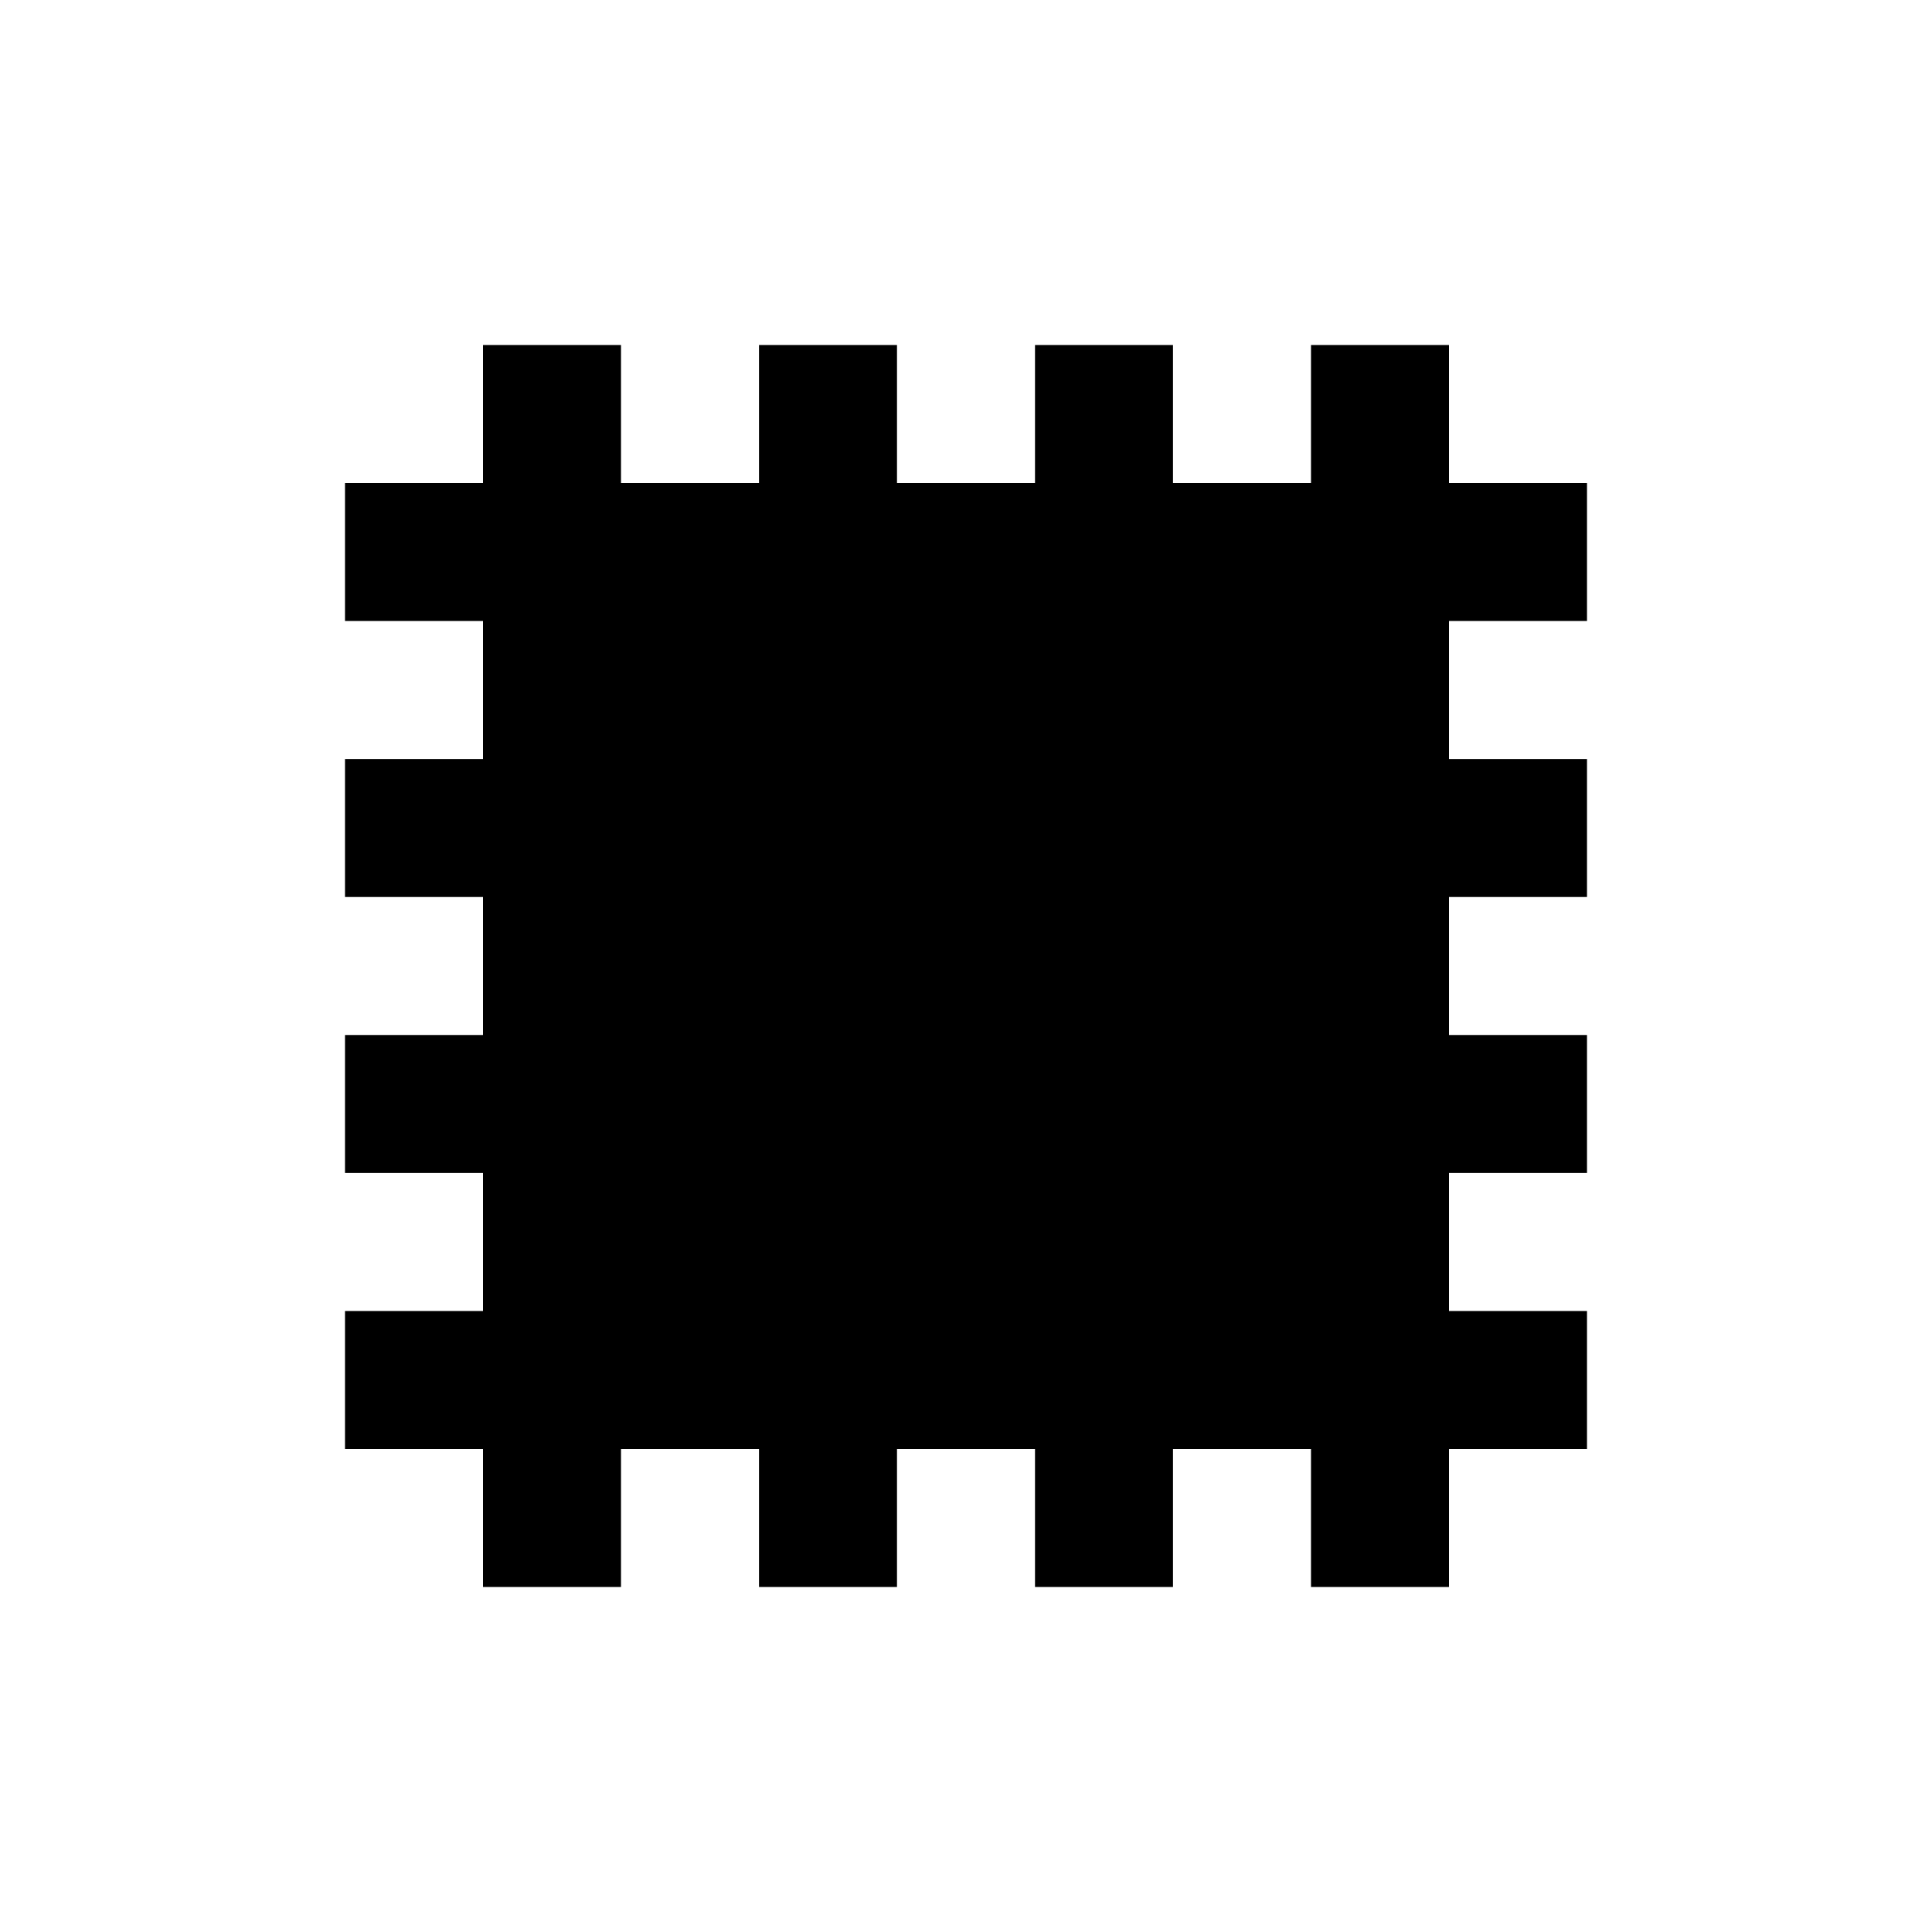
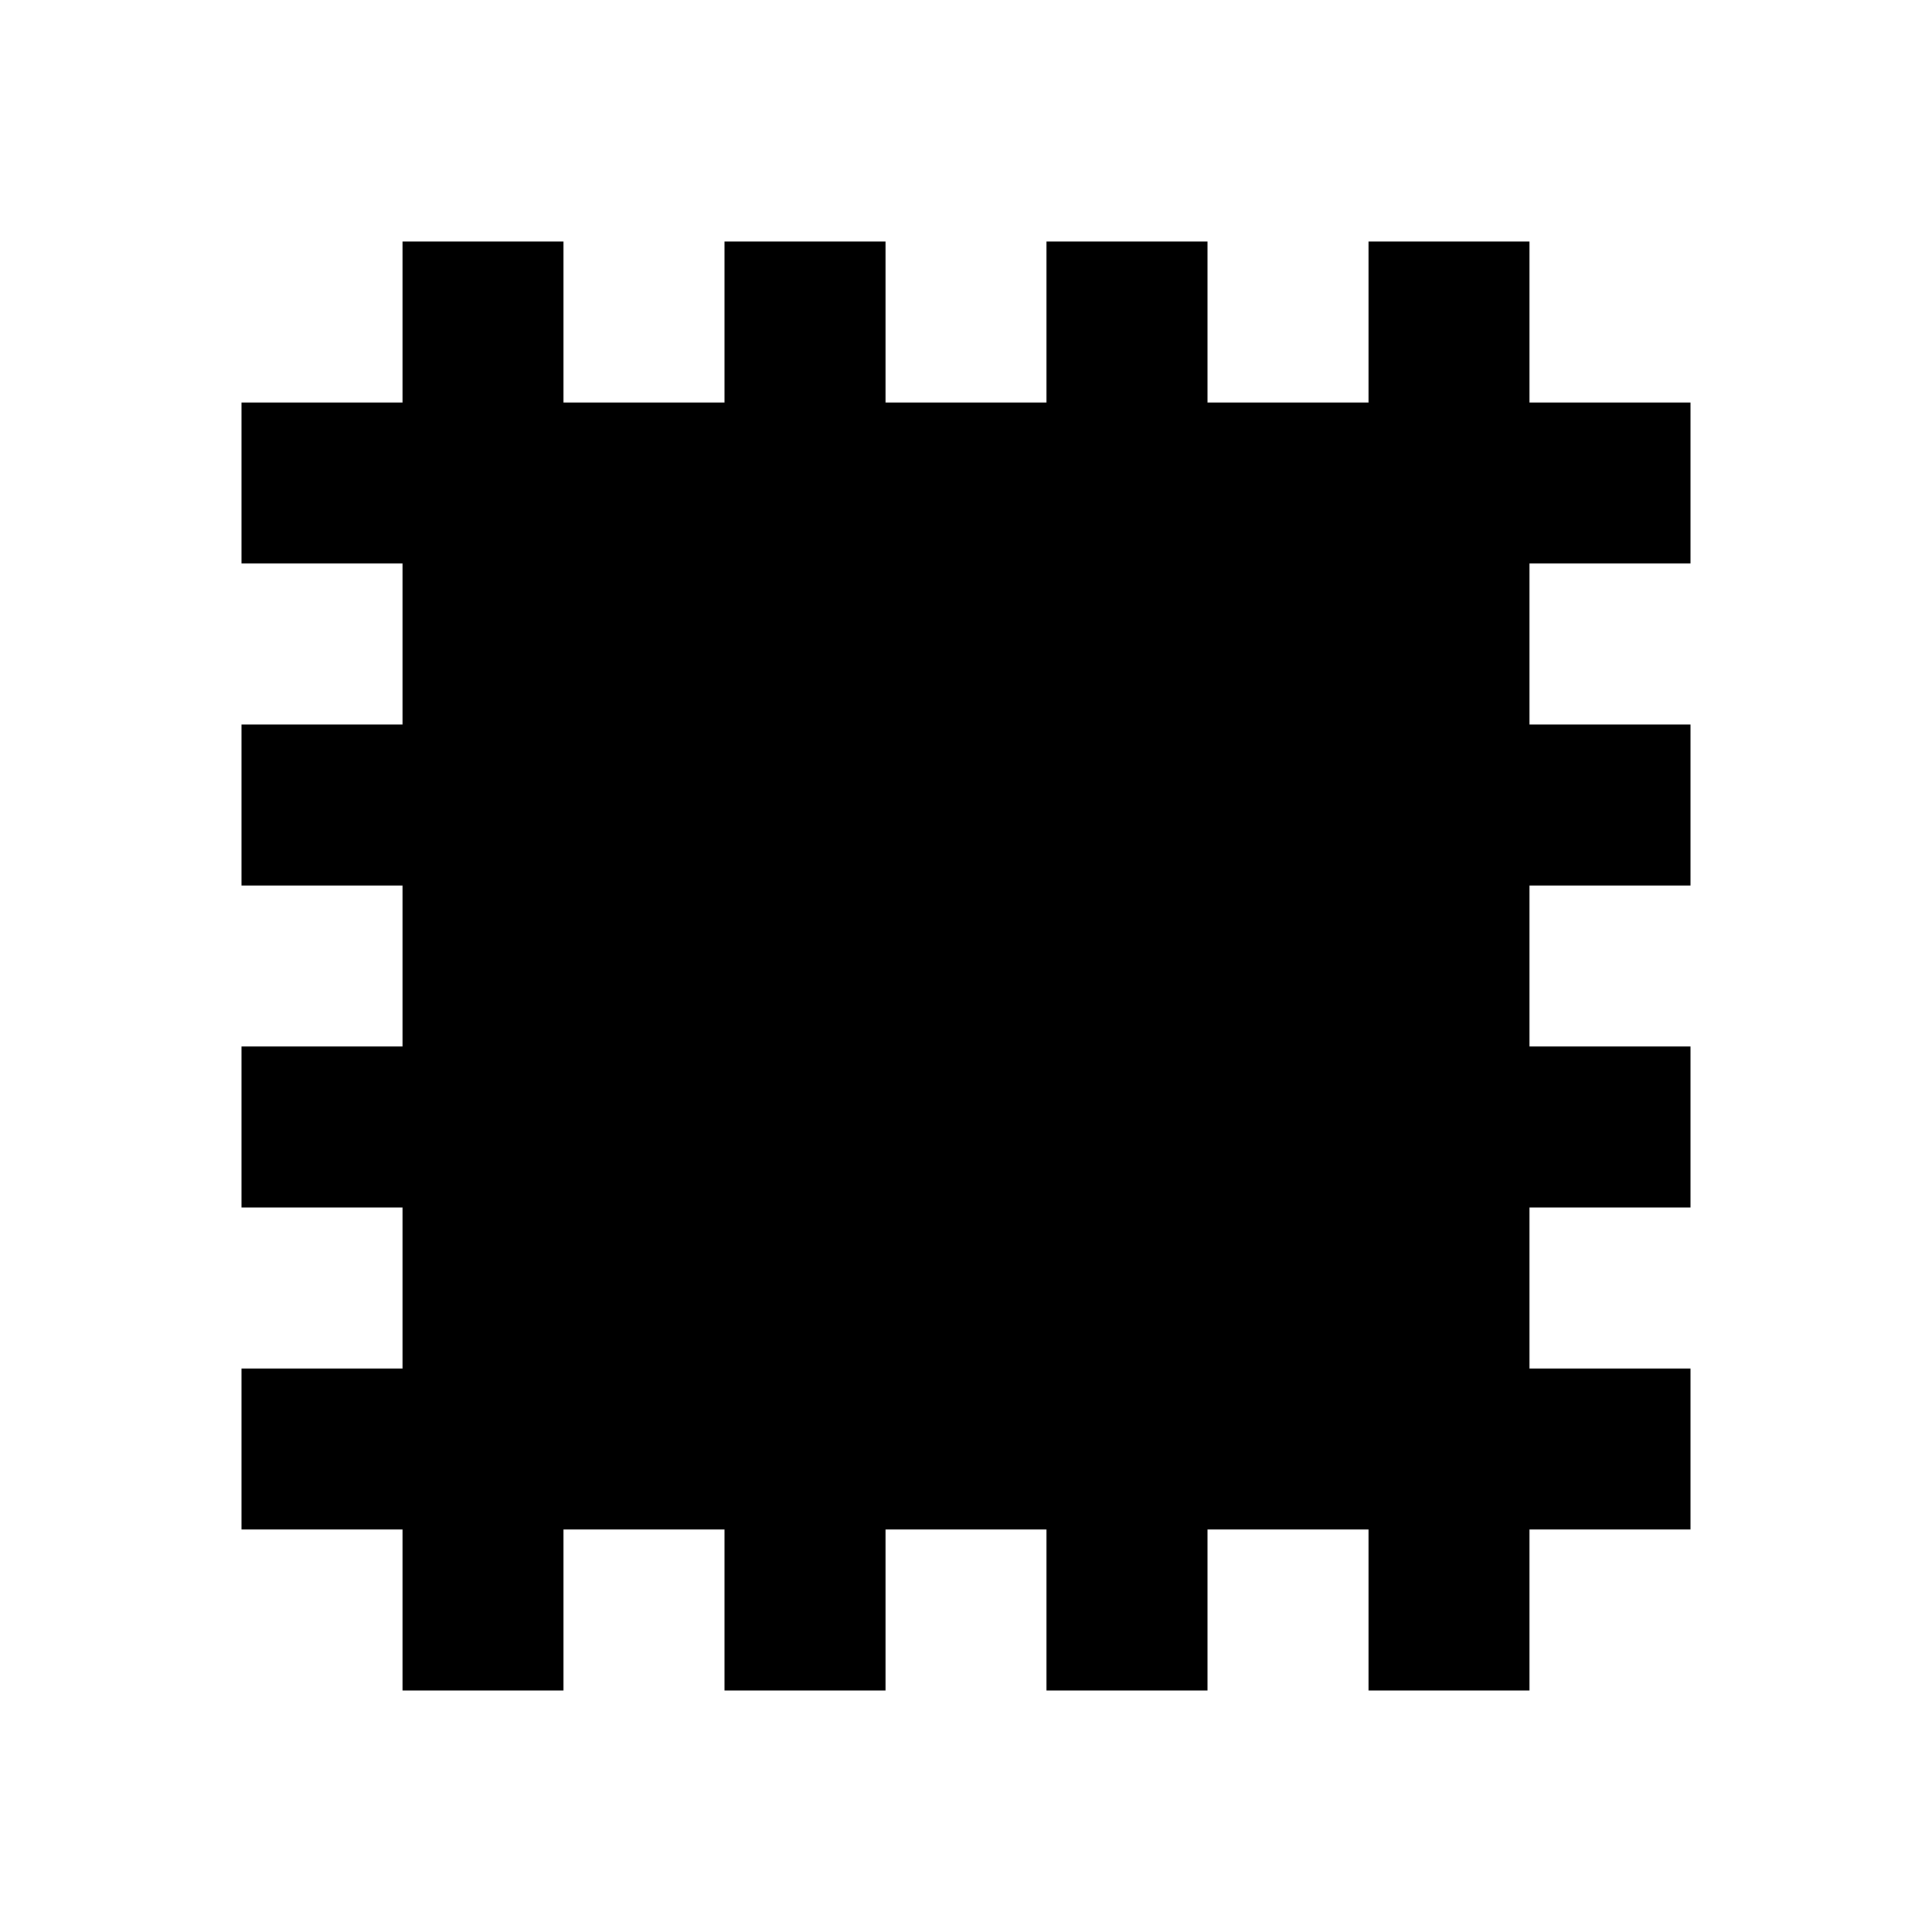
- <svg xmlns="http://www.w3.org/2000/svg" id="svg4" width="28" height="28" version="1.1" viewBox="0 0 28 28">
-   <path id="path2" d="m7 5h2v2h2v-2h2v2h2v-2h2v2h2v-2h2v2h2v2h-2v2h2v2h-2v2h2v2h-2v2h2v2h-2v2h-2v-2h-2v2h-2v-2h-2v2h-2v-2h-2v2h-2v-2h-2v-2h2v-2h-2v-2h2v-2h-2v-2h2v-2h-2v-2h2z" fill="#000" />
+ <svg xmlns="http://www.w3.org/2000/svg" width="24" height="24" version="1.1" viewBox="0 0 24 24">
+   <path d="m5 3h2v2h2v-2h2v2h2v-2h2v2h2v-2h2v2h2v2h-2v2h2v2h-2v2h2v2h-2v2h2v2h-2v2h-2v-2h-2v2h-2v-2h-2v2h-2v-2h-2v2h-2v-2h-2v-2h2v-2h-2v-2h2v-2h-2v-2h2v-2h-2v-2h2v-2z" fill="#000" />
</svg>
